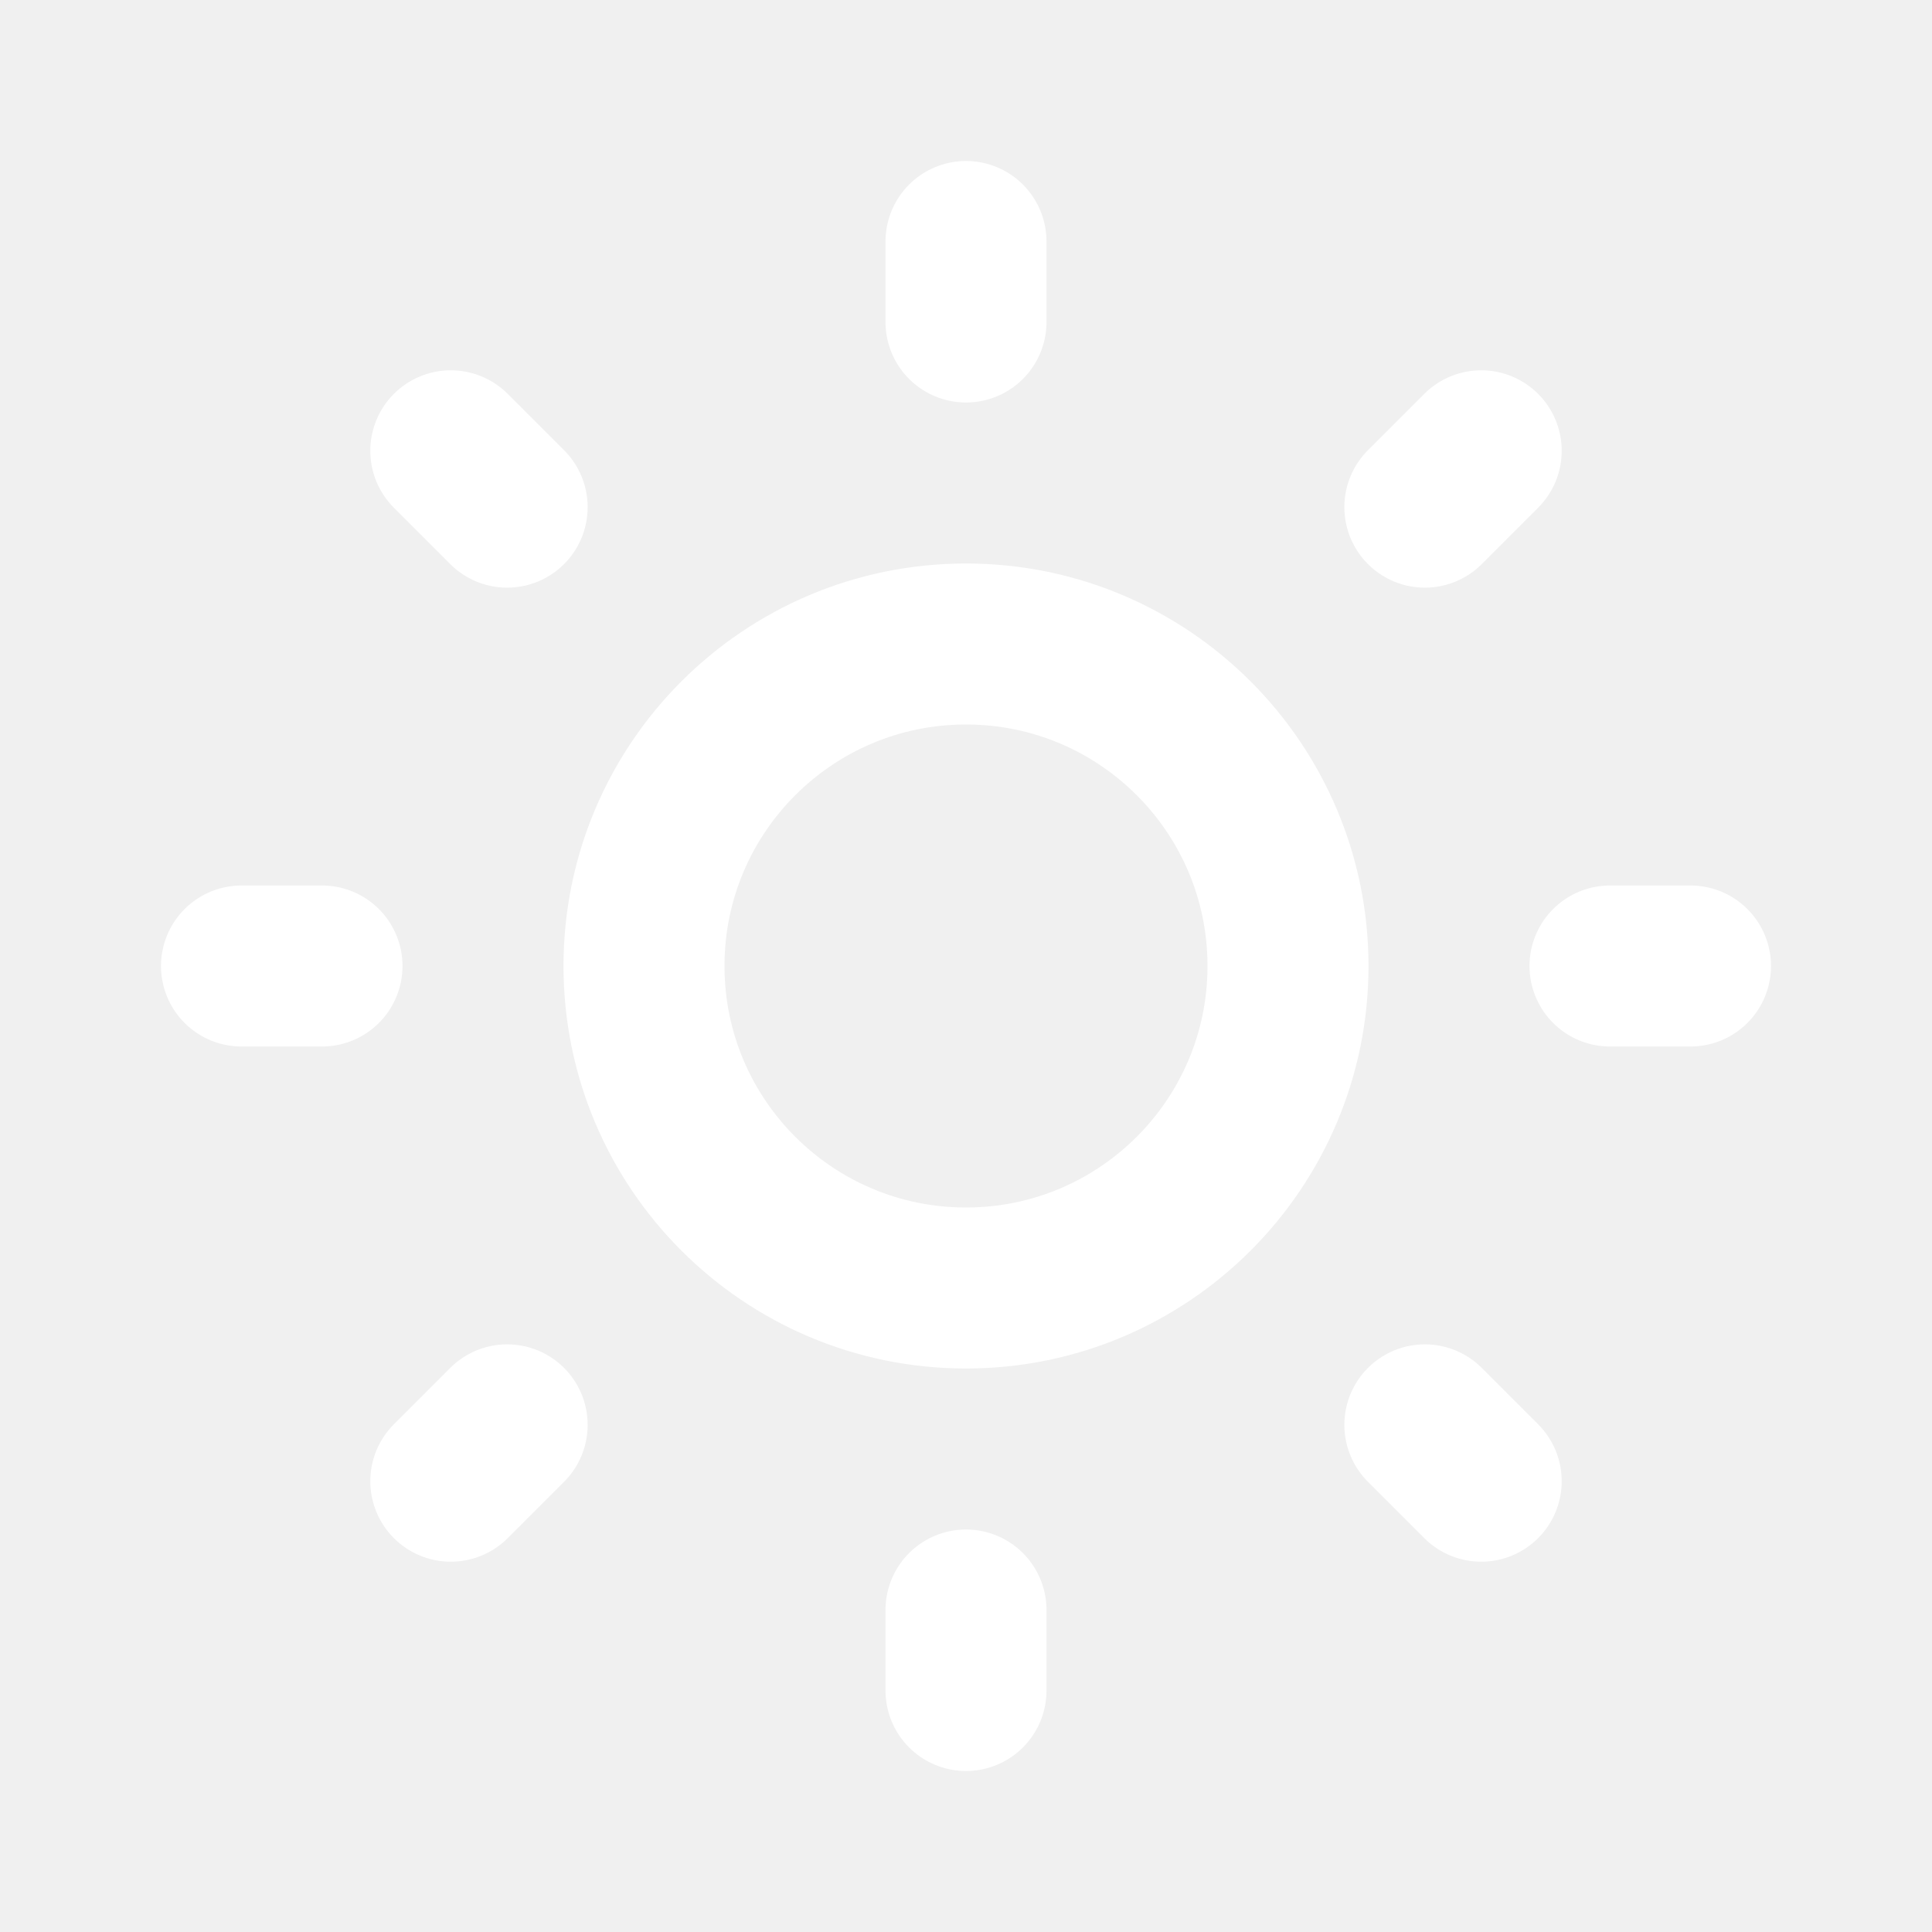
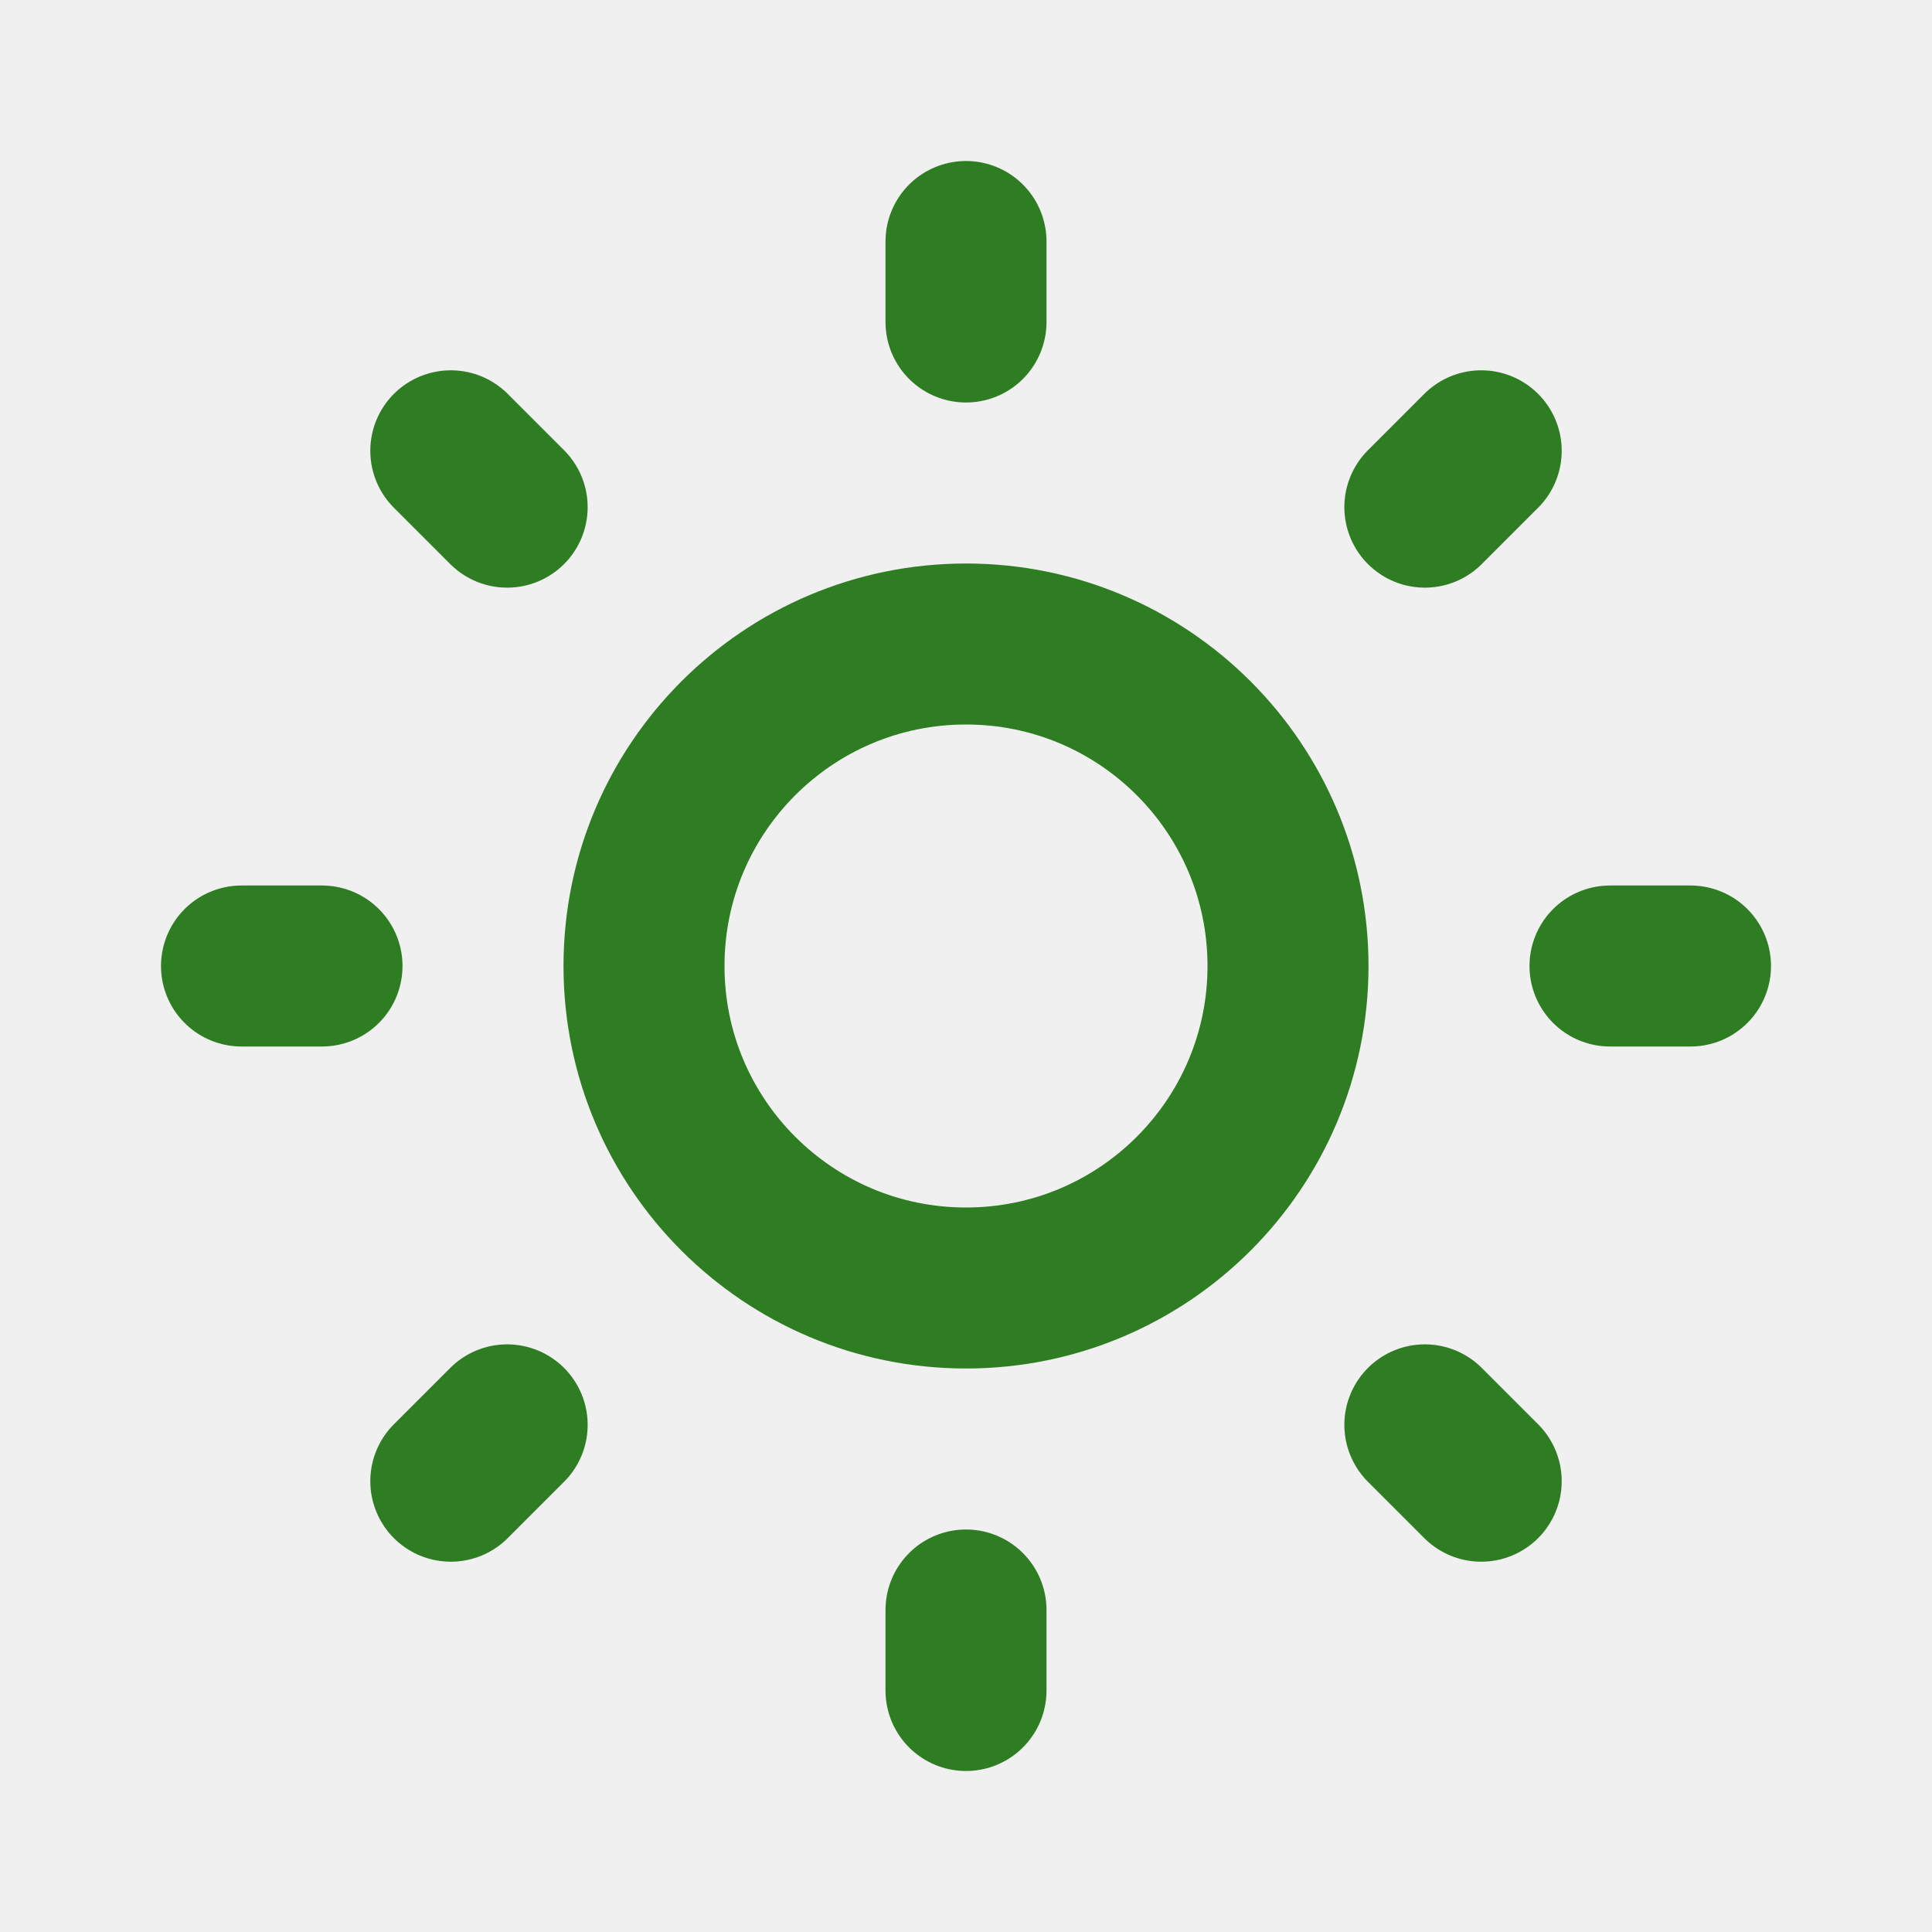
- <svg xmlns="http://www.w3.org/2000/svg" width="24" height="24" viewBox="0 0 24 24" fill="none" stroke="#fff" stroke-width="2" stroke-linecap="round" stroke-linejoin="round" class="icon icon-tabler icons-tabler-outline icon-tabler-sun">
+ <svg xmlns="http://www.w3.org/2000/svg" width="24" height="24" viewBox="0 0 24 24" fill="none" stroke="#2f7d23" stroke-width="2" stroke-linecap="round" stroke-linejoin="round" class="icon icon-tabler icons-tabler-outline icon-tabler-sun">
  <path stroke="none" d="M0 0h24v24H0z" fill="none" />
  <path d="M12 12m-4 0a4 4 0 1 0 8 0a4 4 0 1 0 -8 0" />
  <path d="M3 12h1m8 -9v1m8 8h1m-9 8v1m-6.4 -15.4l.7 .7m12.1 -.7l-.7 .7m0 11.4l.7 .7m-12.1 -.7l-.7 .7" />
</svg>
